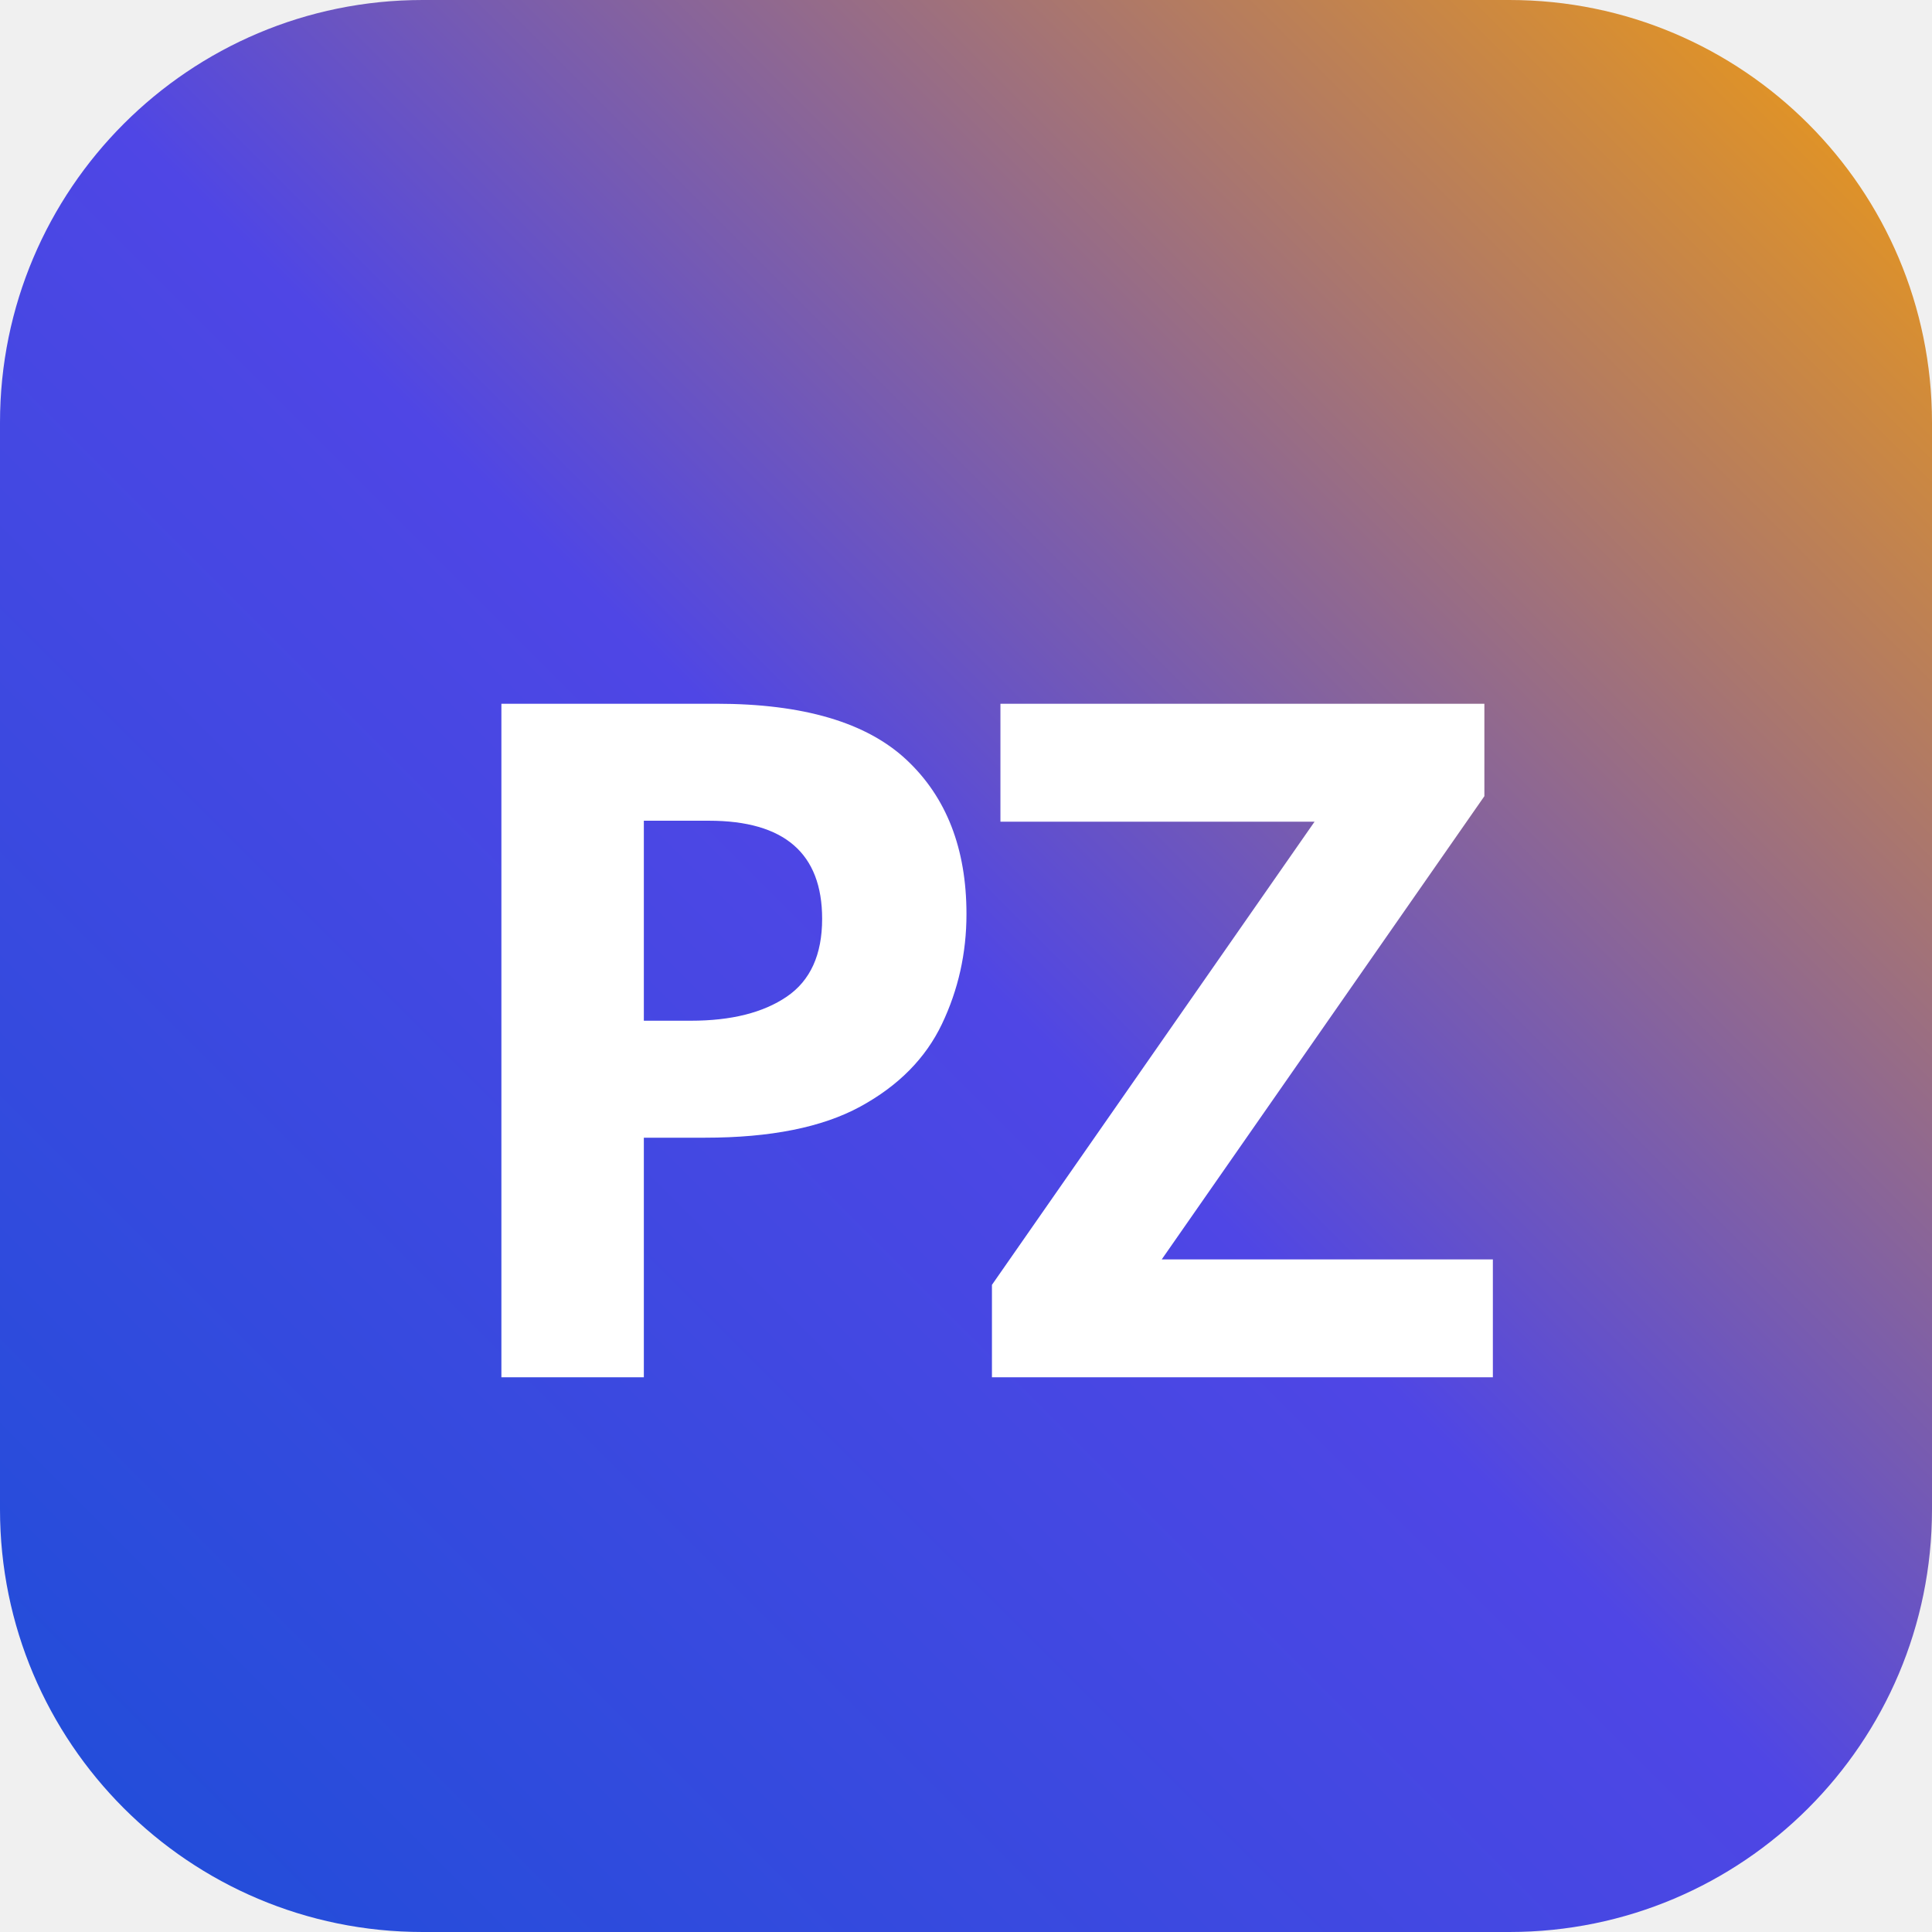
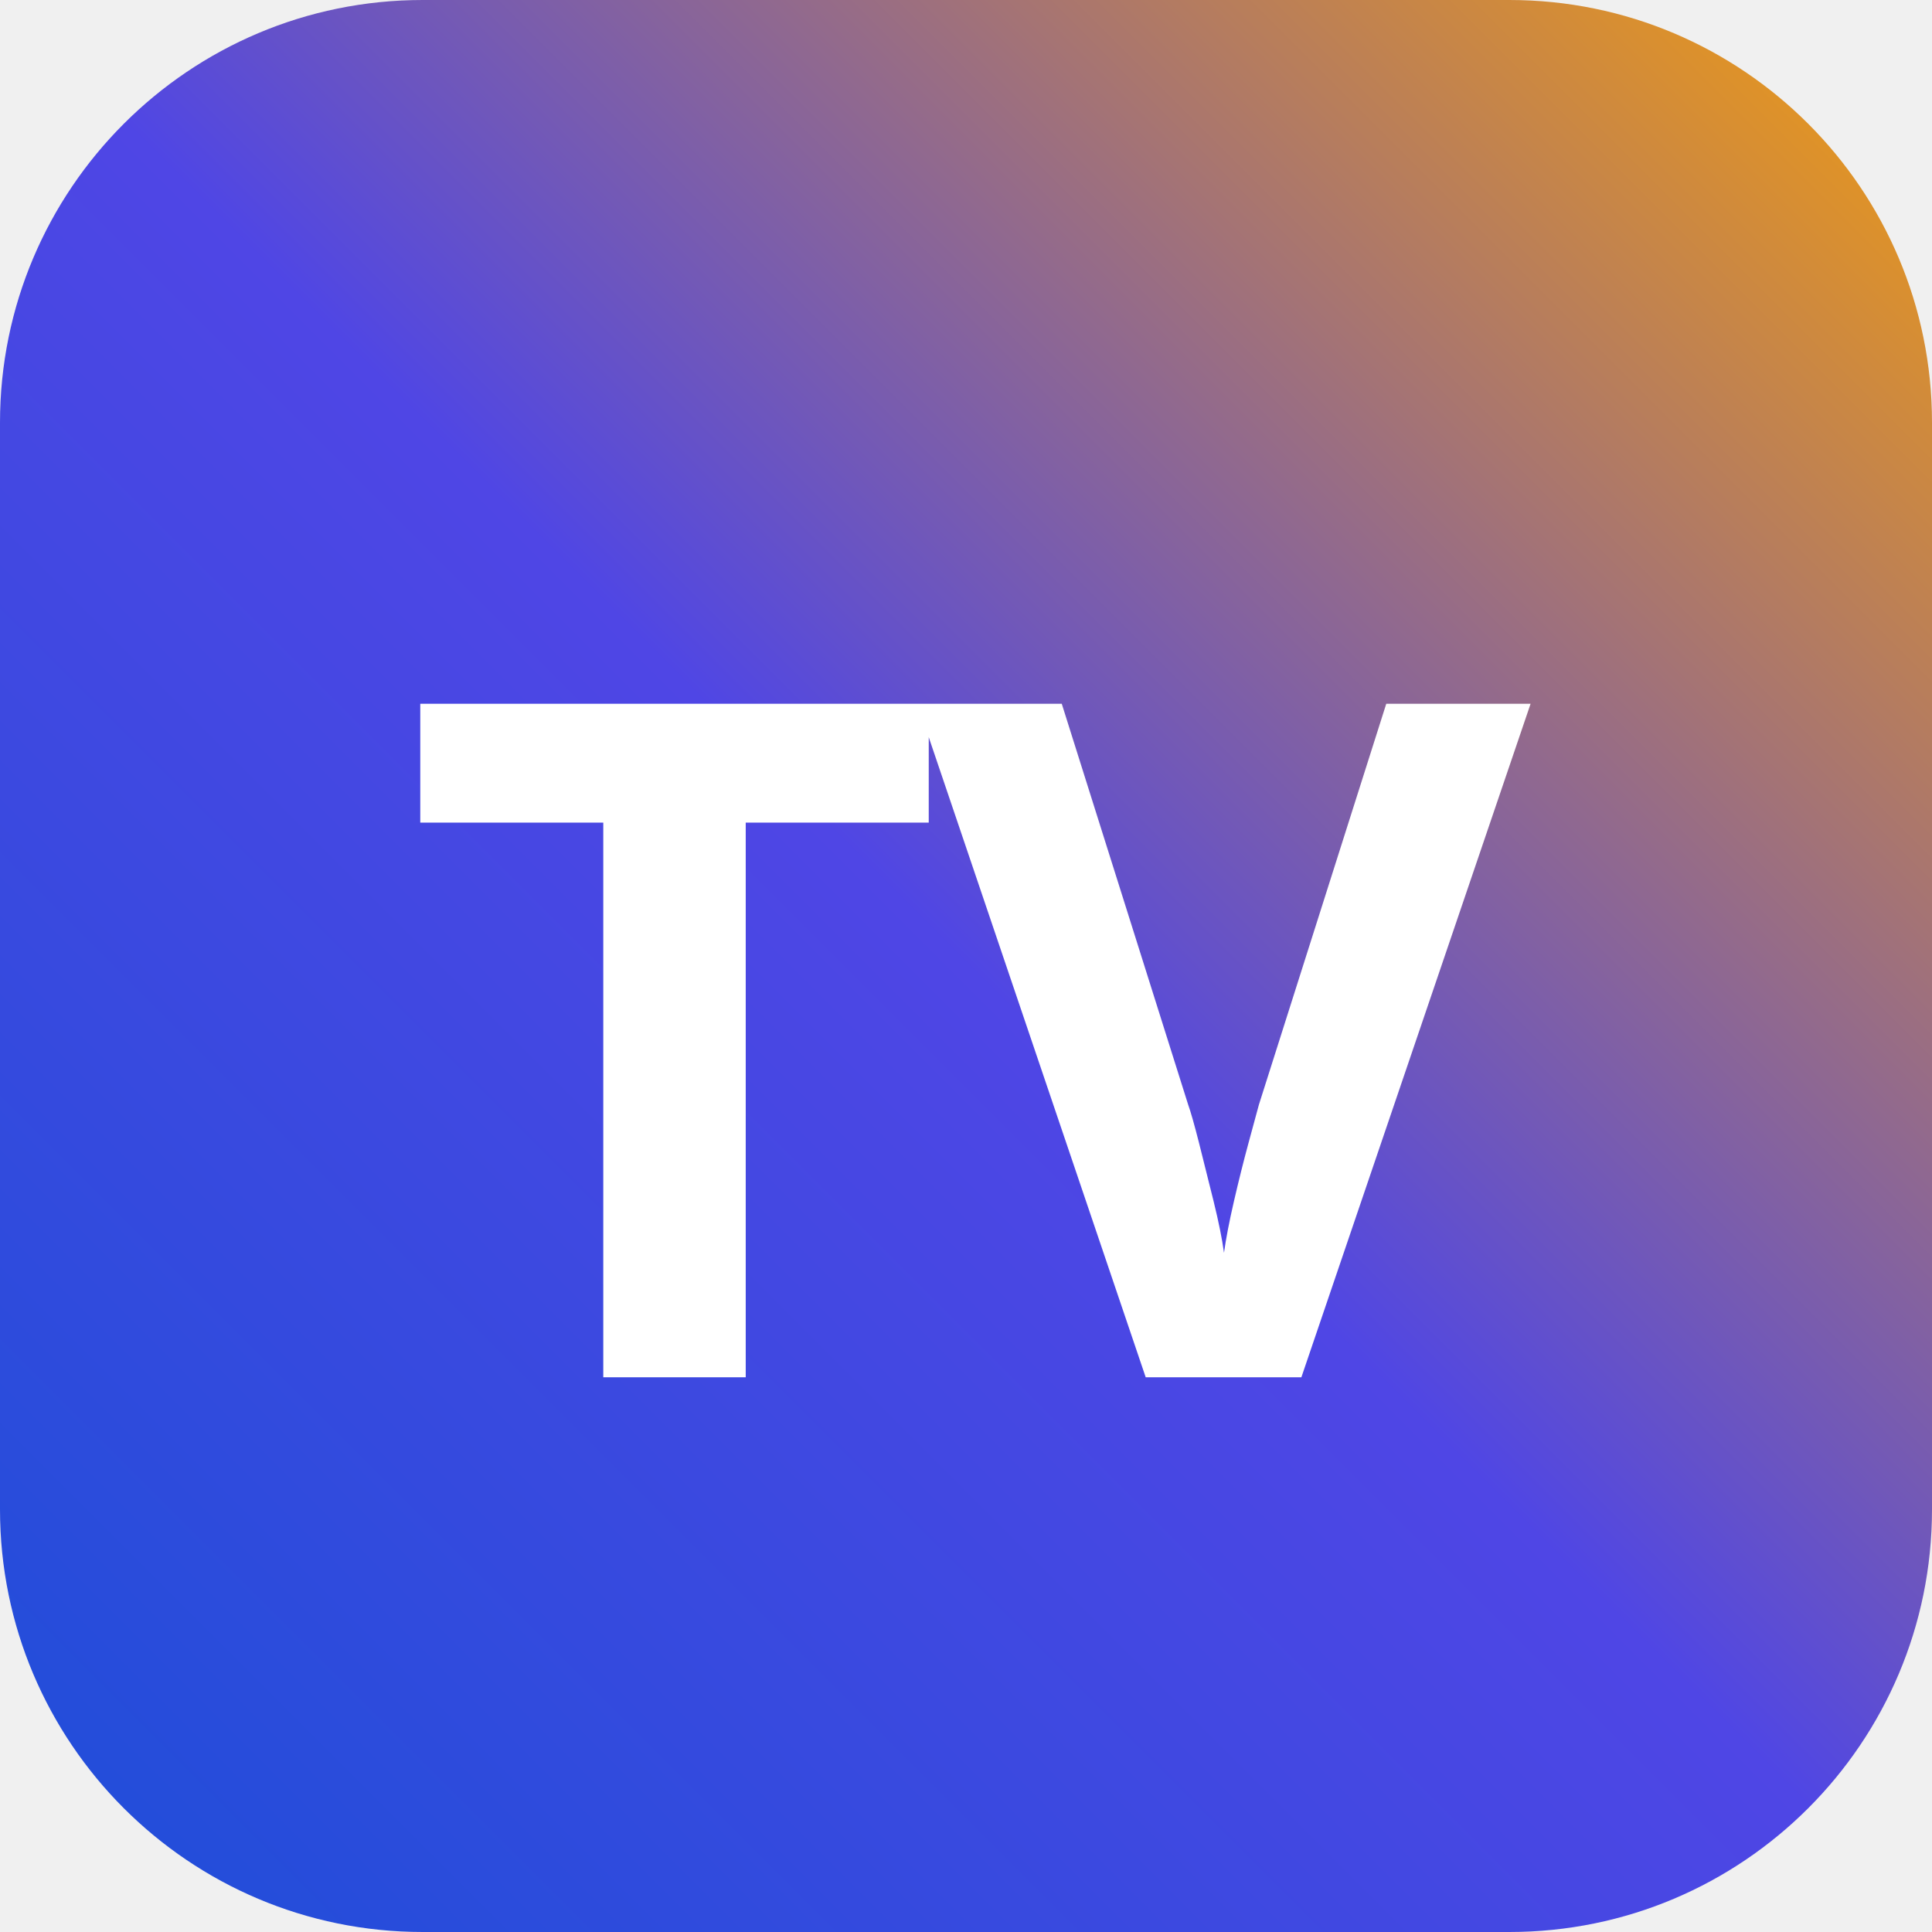
<svg xmlns="http://www.w3.org/2000/svg" viewBox="0 0 512 512" width="512" height="512">
  <defs>
-     <linearGradient id="pzGrad" x1="0%" y1="100%" x2="100%" y2="0%">
+     <linearGradient id="tvGrad" x1="0%" y1="100%" x2="100%" y2="0%">
      <stop offset="0%" stop-color="#1d4ed8" />
      <stop offset="50%" stop-color="#4f46e5" />
      <stop offset="100%" stop-color="#f59e0b" />
    </linearGradient>
  </defs>
-   <rect width="512" height="512" rx="112" ry="112" fill="url(#pzGrad)" />
-   <text x="256" y="268" text-anchor="middle" dominant-baseline="central" fill="#ffffff" font-family="'Noto Sans', 'Plus Jakarta Sans', Arial, sans-serif" font-weight="900" font-size="250" letter-spacing="-8">PZ</text>
+   <rect width="512" height="512" rx="112" ry="112" fill="url(#tvGrad)" />
+   <text x="256" y="268" text-anchor="middle" dominant-baseline="central" fill="#ffffff" font-family="'Noto Sans', 'Plus Jakarta Sans', Arial, sans-serif" font-weight="900" font-size="250" letter-spacing="-8">TV</text>
</svg>
